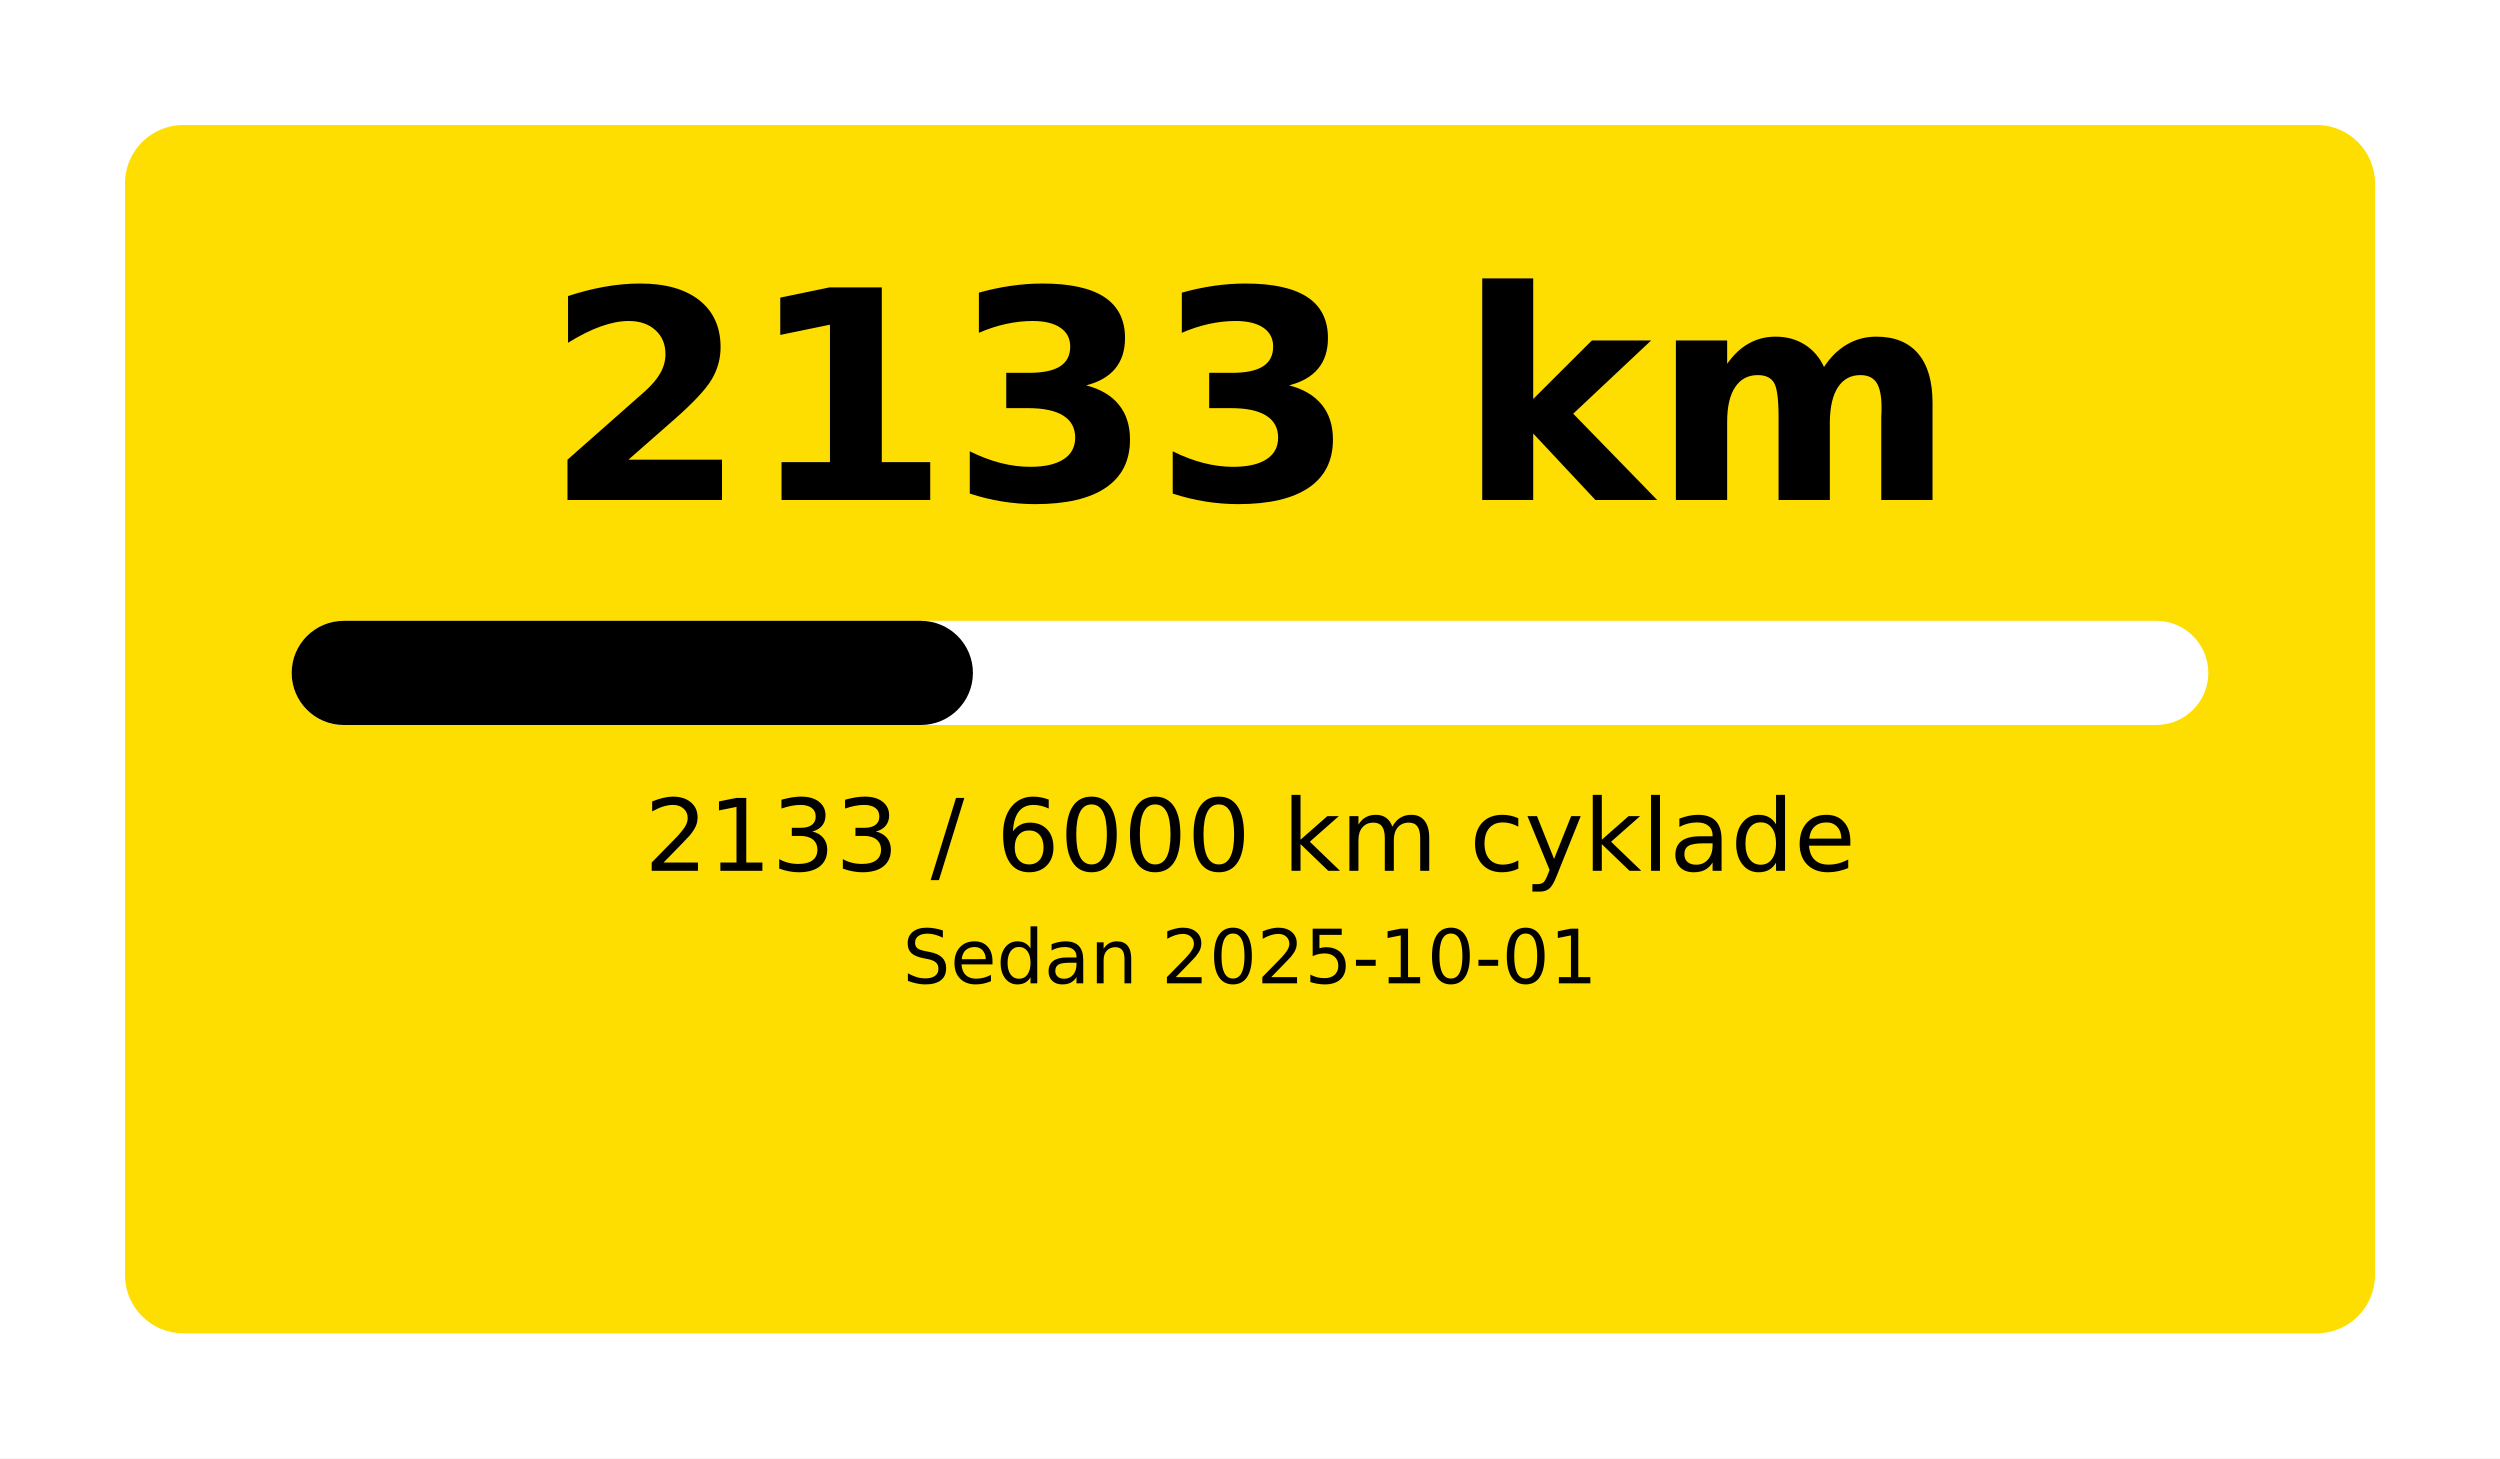
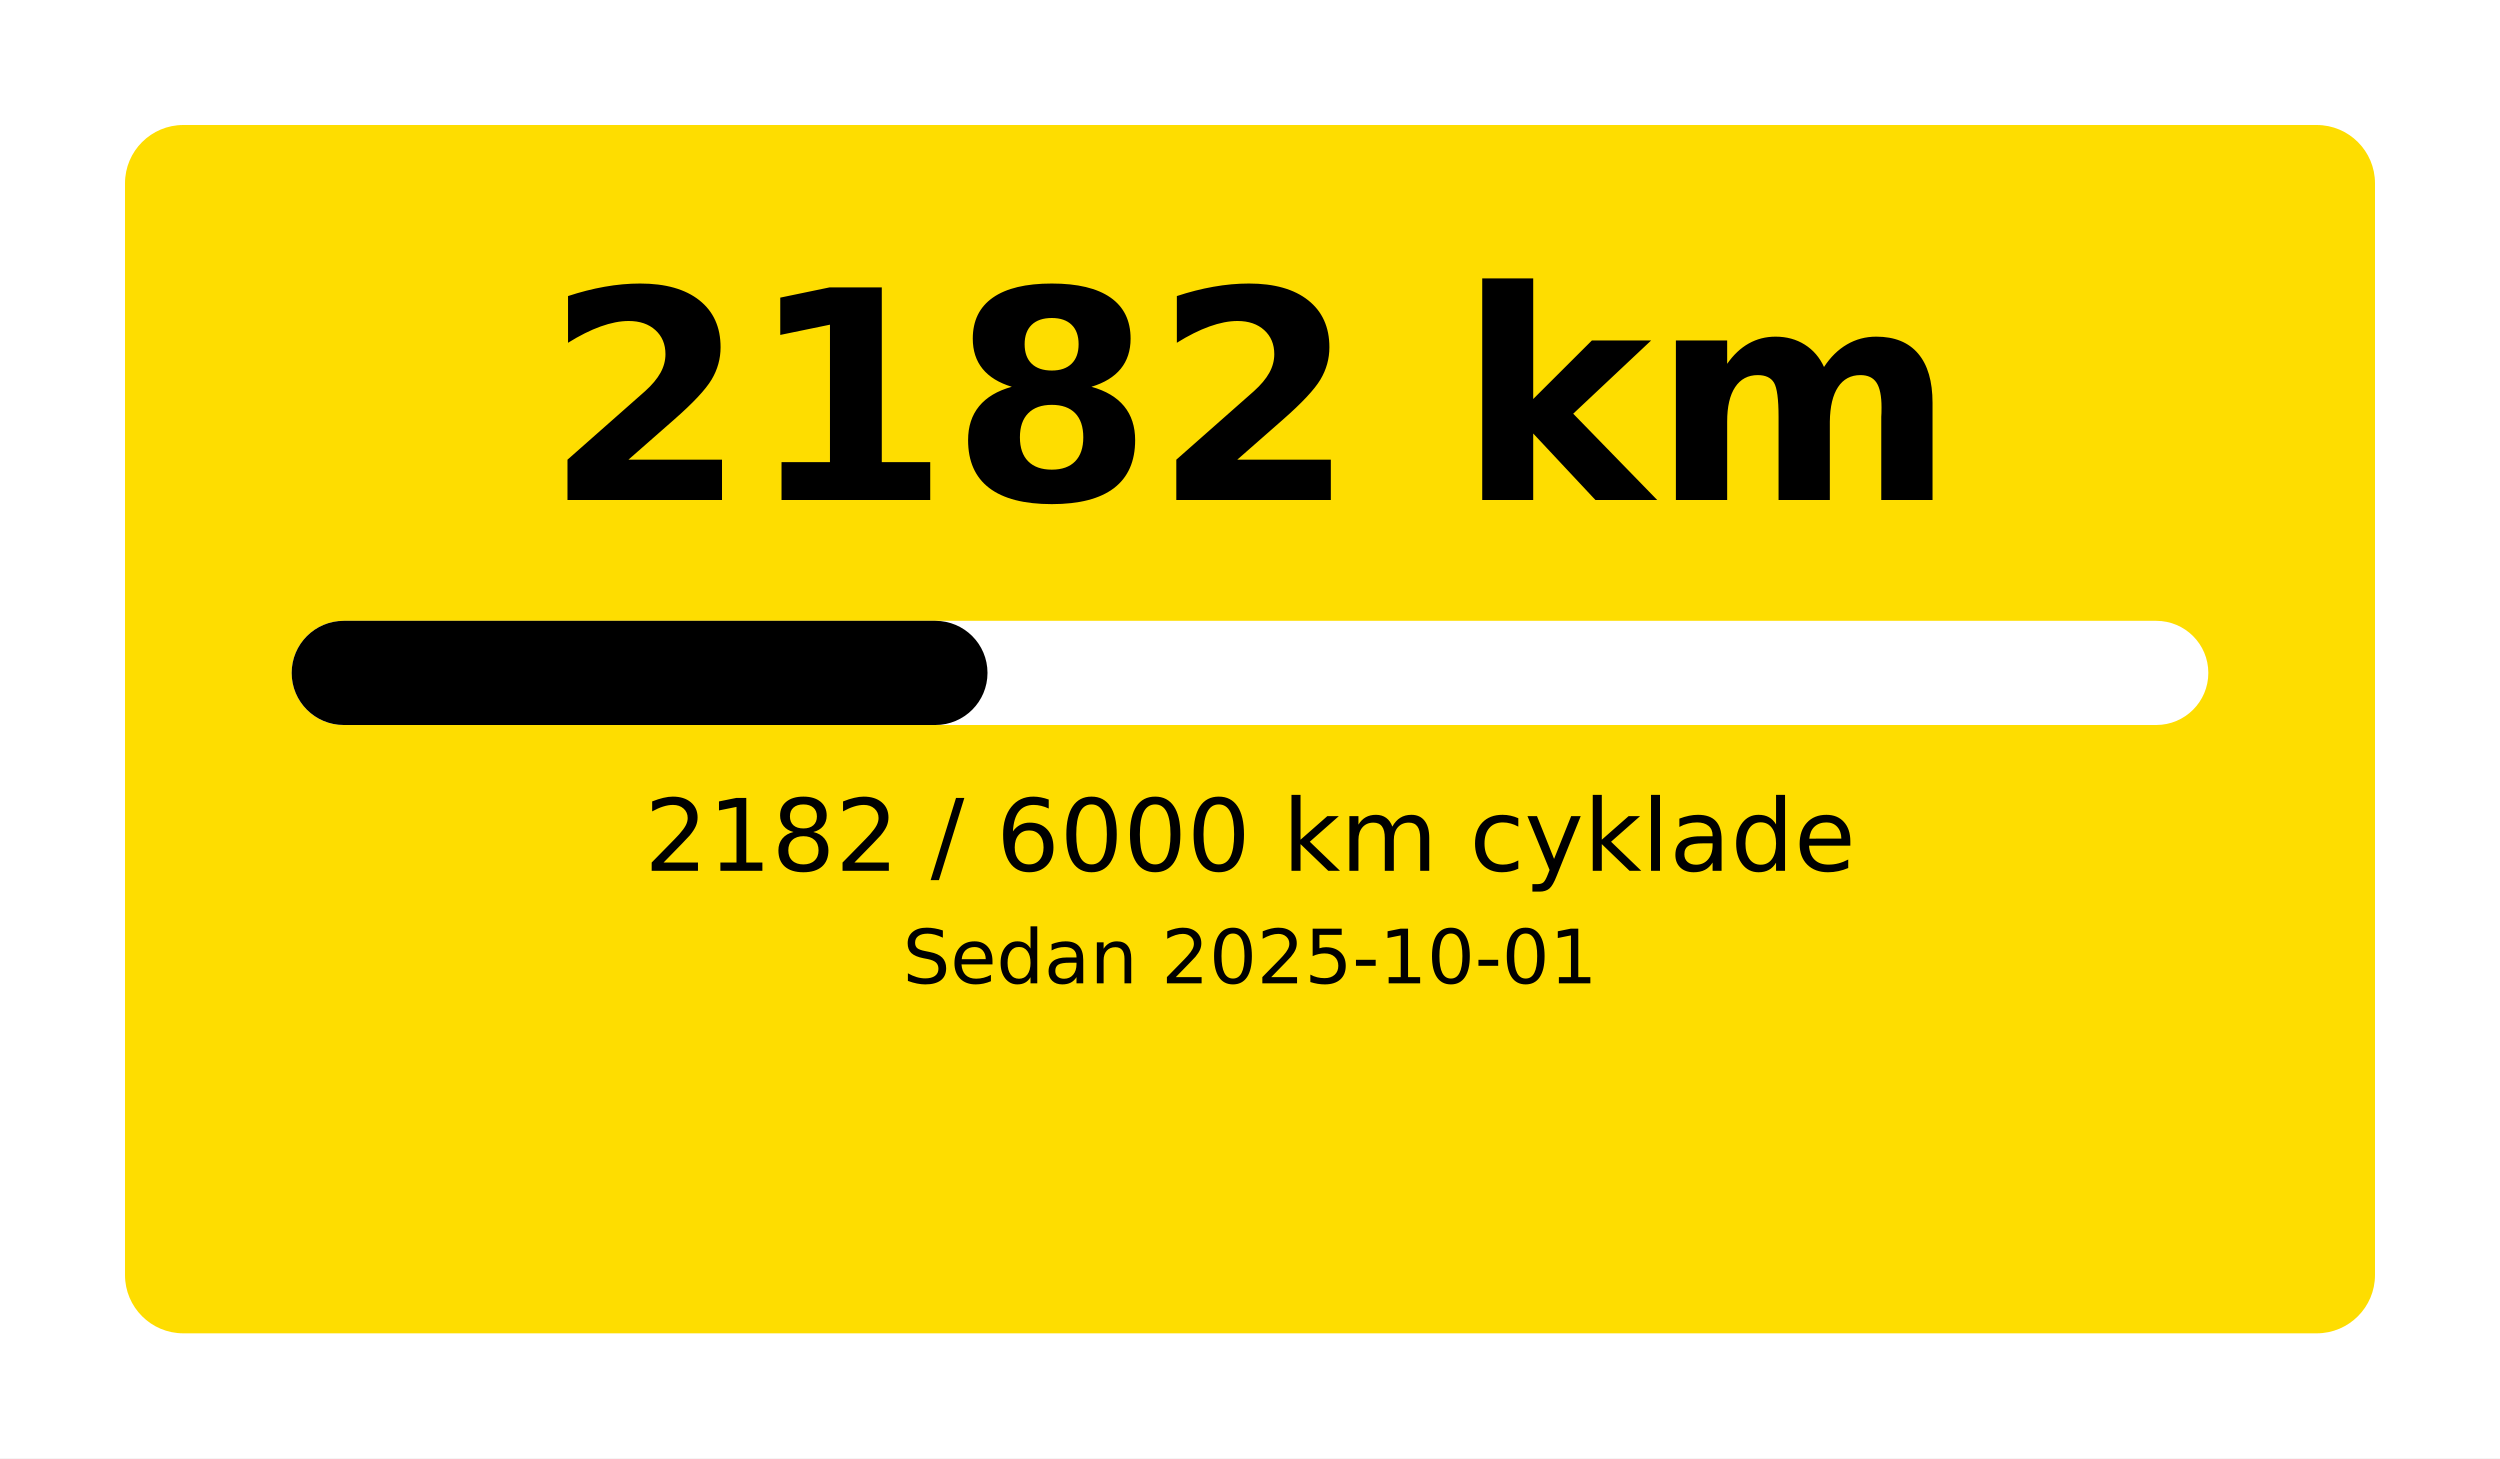
<svg xmlns="http://www.w3.org/2000/svg" width="1200" height="700" viewBox="0 0 1200 700">
  <rect x="0" y="0" width="1200" height="700" fill="#FFFFFF" />
  <rect x="60" y="60" rx="28" ry="28" width="1080" height="580" fill="#FEDD00" />
-   <text x="600.0" y="240" font-size="140" font-family="DejaVu Sans, Arial, sans-serif" font-weight="700" fill="#000000" text-anchor="middle">2133 km</text>
+   <text x="600.0" y="240" font-size="140" font-family="DejaVu Sans, Arial, sans-serif" font-weight="700" fill="#000000" text-anchor="middle">2182 km</text>
  <rect x="140" y="298" rx="25.0" ry="25.0" width="920" height="50" fill="#FFFFFF" />
-   <rect x="140" y="298" rx="25.0" ry="25.0" width="327" height="50" fill="#000000" />
-   <text x="600.0" y="418" font-size="48" font-family="DejaVu Sans, Arial, sans-serif" fill="#000000" text-anchor="middle">2133 / 6000 km cyklade</text>
+   <rect x="140" y="298" rx="25.0" ry="25.0" width="334" height="50" fill="#000000" />
+   <text x="600.0" y="418" font-size="48" font-family="DejaVu Sans, Arial, sans-serif" fill="#000000" text-anchor="middle">2182 / 6000 km cyklade</text>
  <text x="600.0" y="472" font-size="36" font-family="DejaVu Sans, Arial, sans-serif" fill="#000000" text-anchor="middle">Sedan 2025-10-01</text>
</svg>
